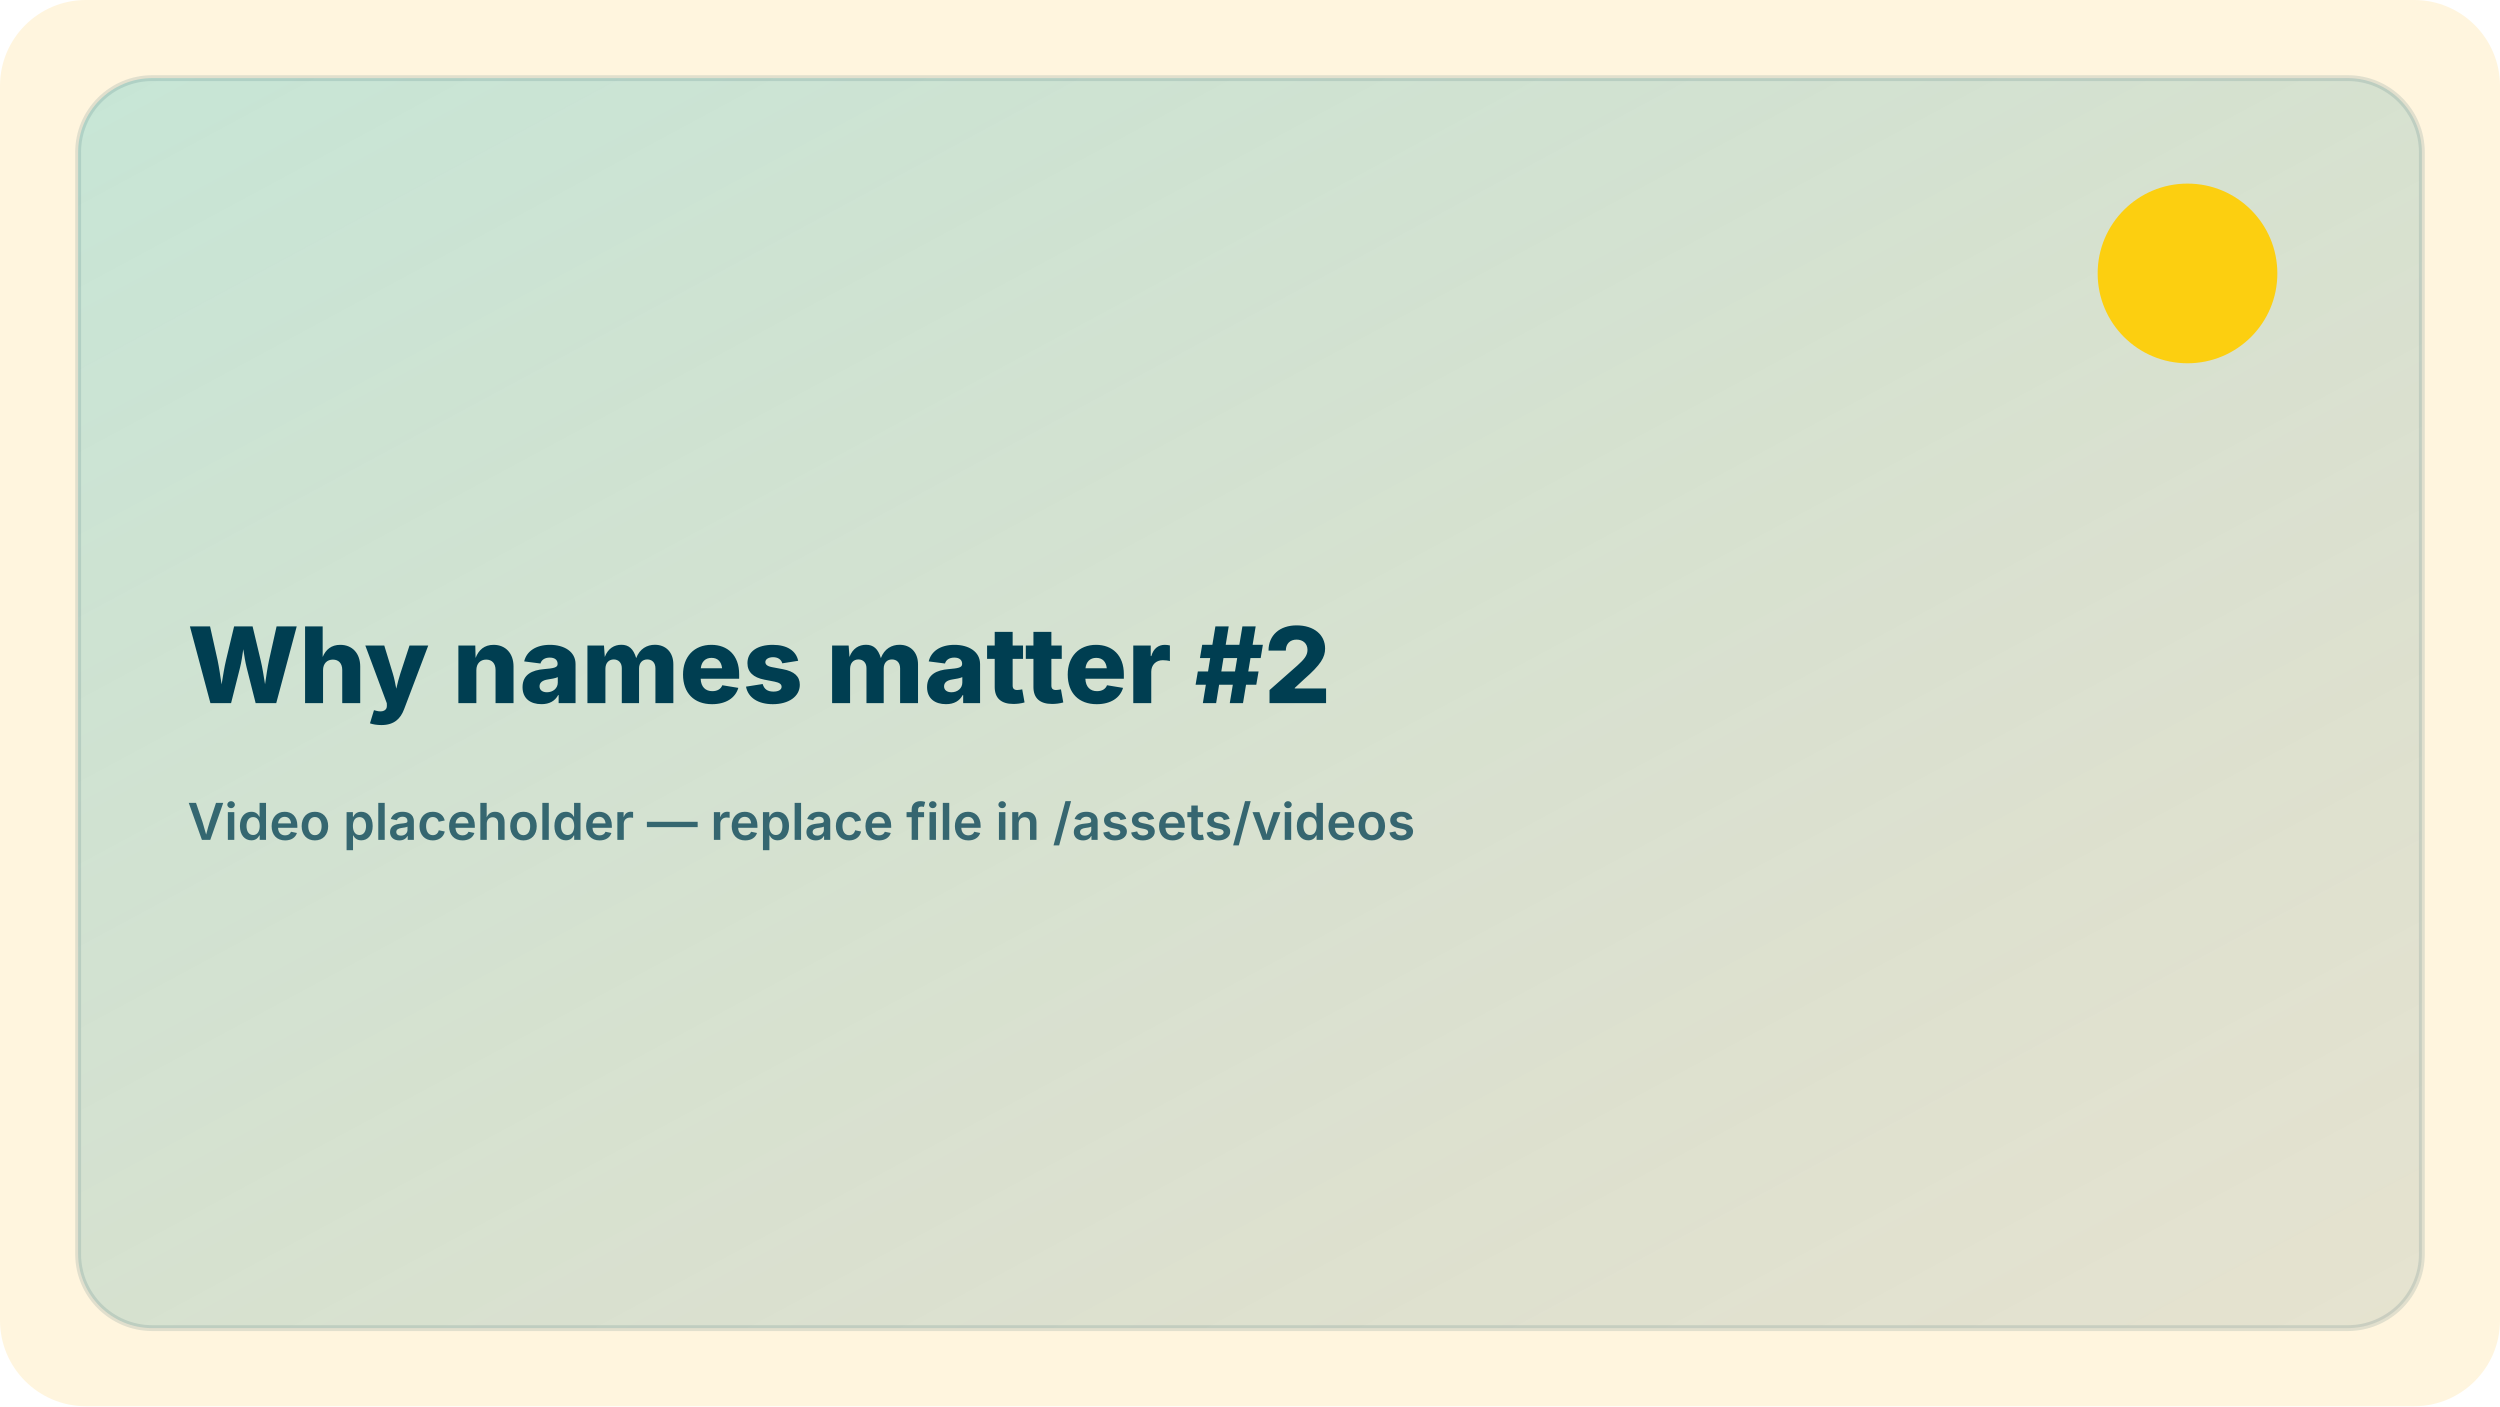
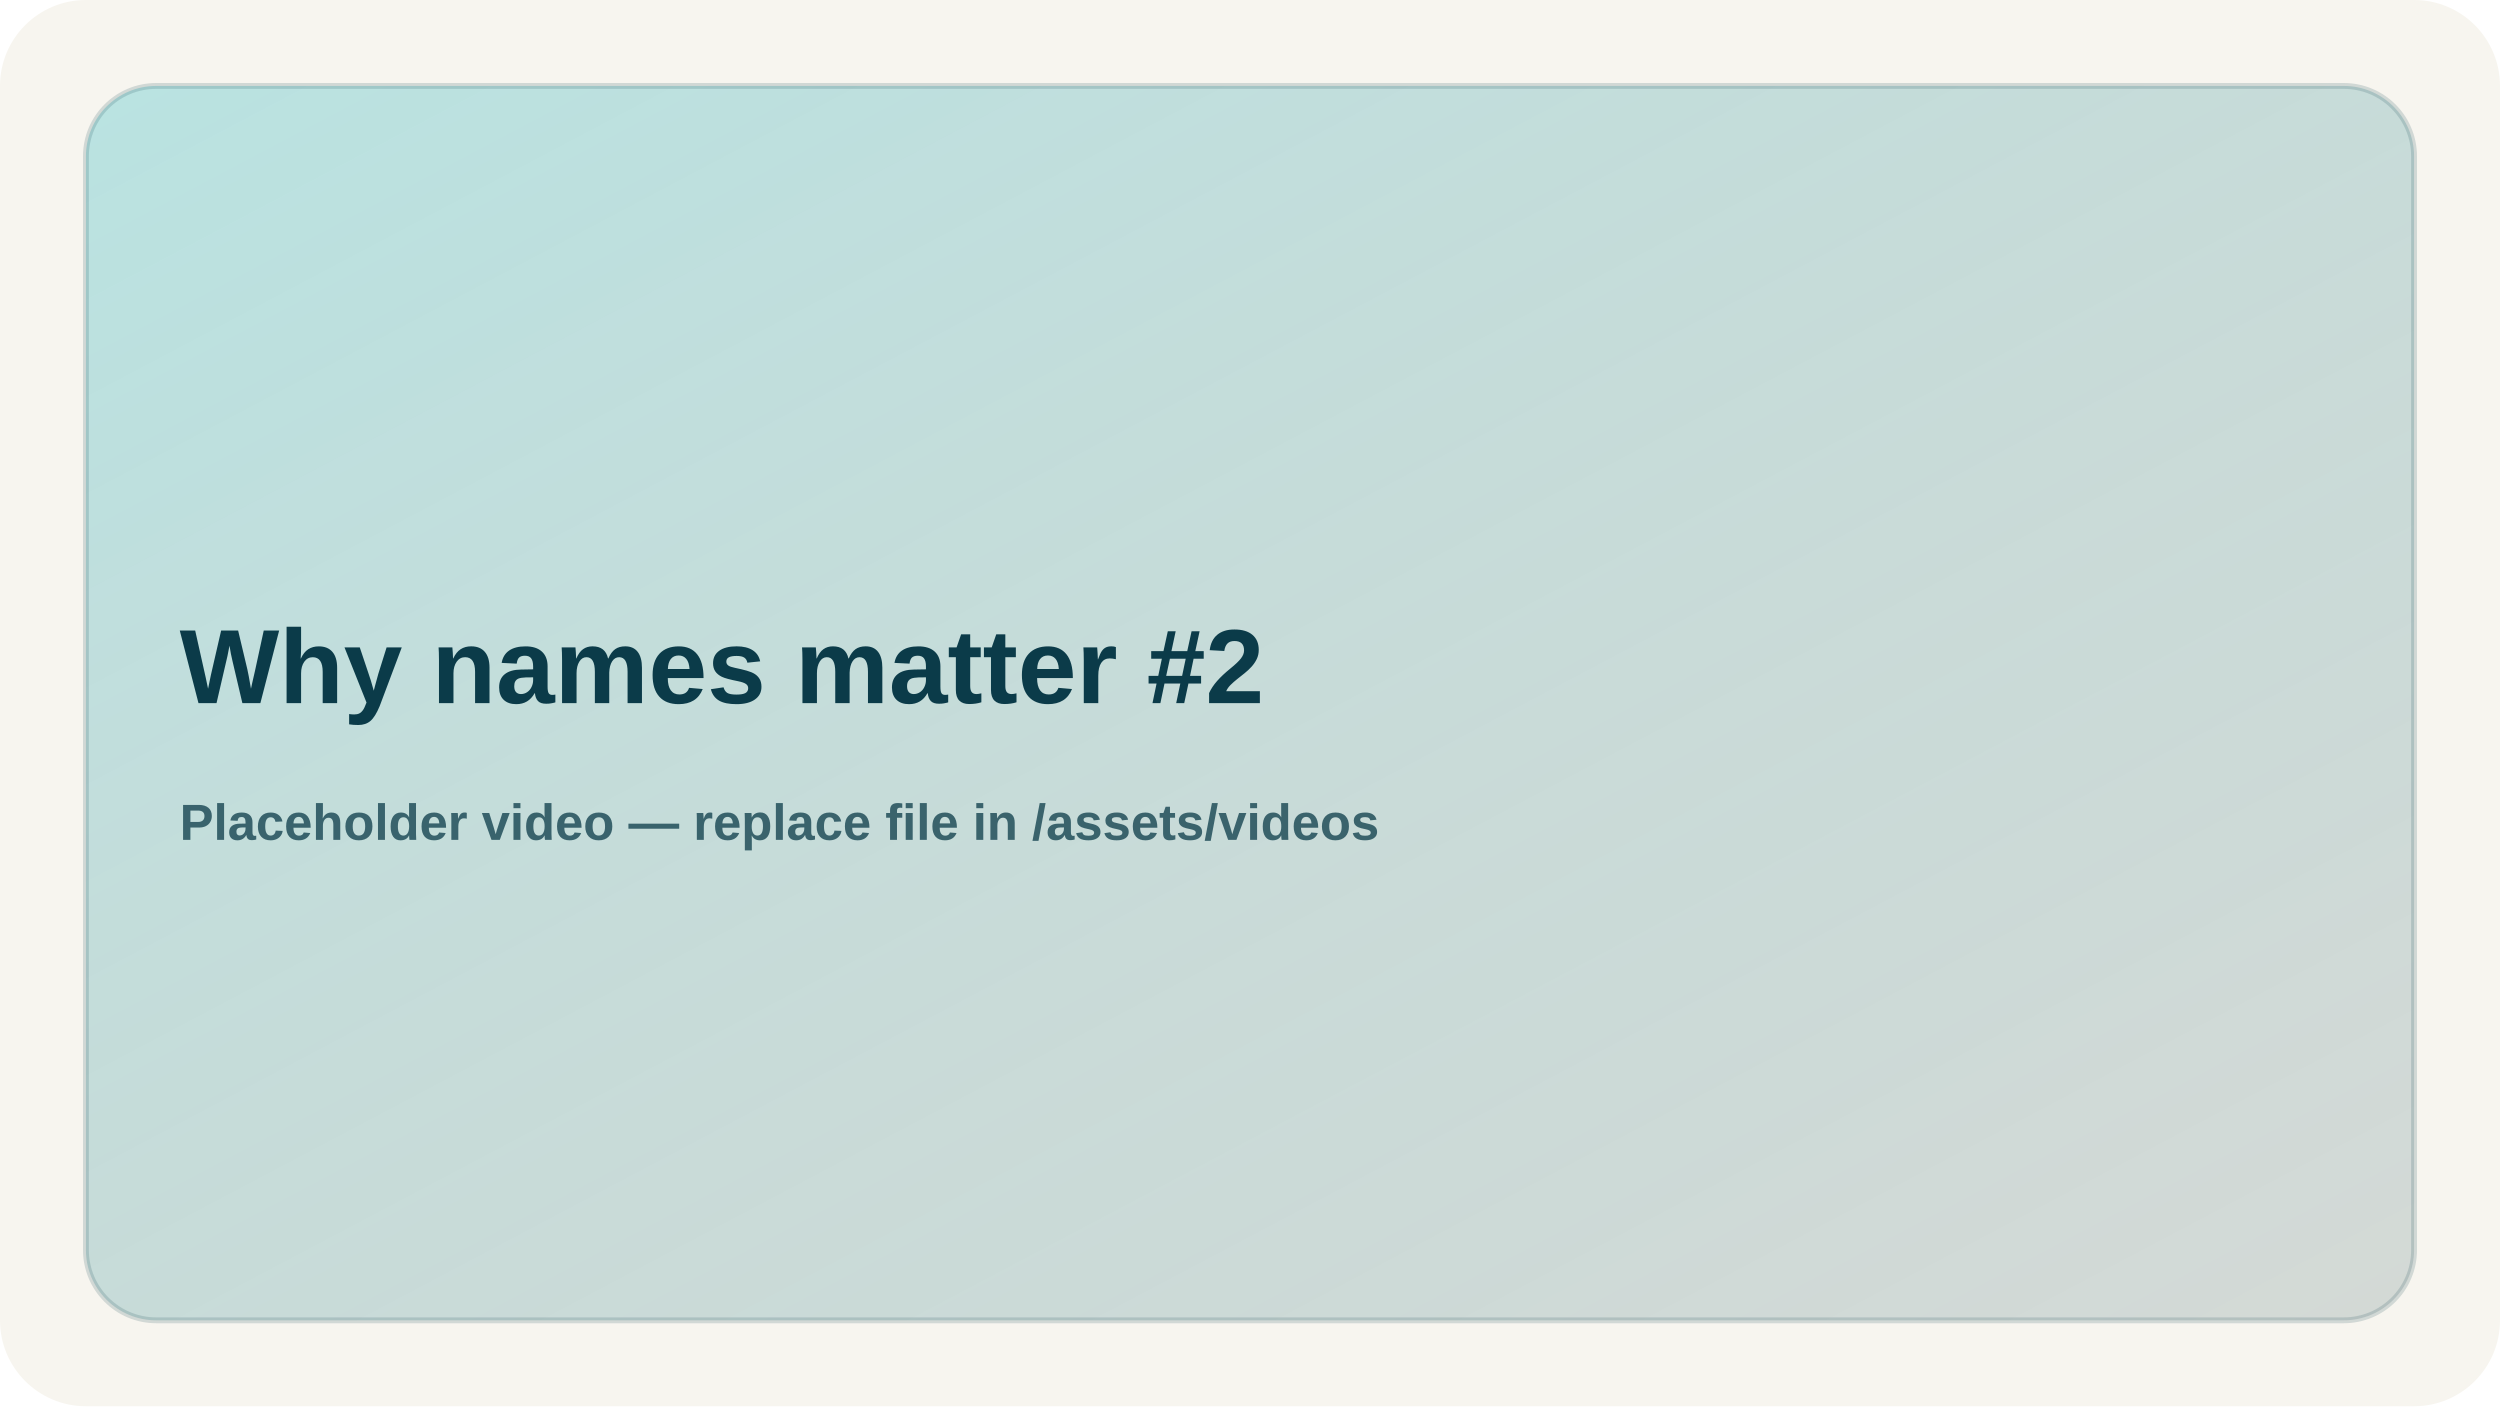
<svg xmlns="http://www.w3.org/2000/svg" width="1280" height="720" viewBox="0 0 1280 720">
  <defs>
    <linearGradient id="g" x1="0" y1="0" x2="1" y2="1">
-       <stop offset="0" stop-color="#00b0b9" stop-opacity="0.22" />
-       <stop offset="1" stop-color="#003e51" stop-opacity="0.10" />
+       <stop offset="0" stop-color="#00aeb7" stop-opacity="0.25" />
+       <stop offset="1" stop-color="#0b3b49" stop-opacity="0.15" />
    </linearGradient>
  </defs>
-   <rect width="1280" height="720" rx="44" fill="#fff5de" />
-   <rect x="40" y="40" width="1200" height="640" rx="38" fill="url(#g)" stroke="rgba(0,62,81,0.12)" stroke-width="3" />
-   <circle cx="1120" cy="140" r="46" fill="#ffcd00" opacity="0.92" />
-   <text x="96" y="360" font-family="Inter, Arial, sans-serif" font-size="54" font-weight="800" fill="#003e51">Why names matter #2</text>
-   <text x="96" y="430" font-family="Inter, Arial, sans-serif" font-size="26" font-weight="600" fill="rgba(0,62,81,0.75)">Video placeholder — replace file in /assets/videos</text>
+   <rect width="1280" height="720" rx="44" fill="#f7f5ef" />
+   <rect x="44" y="44" width="1192" height="632" rx="36" fill="url(#g)" stroke="rgba(11,59,73,0.16)" stroke-width="3" />
+   <text x="92" y="360" font-family="Arial, sans-serif" font-size="54" font-weight="800" fill="#0b3b49">Why names matter #2</text>
+   <text x="92" y="430" font-family="Arial, sans-serif" font-size="26" font-weight="600" fill="rgba(11,59,73,0.75)">Placeholder video — replace file in /assets/videos</text>
</svg>
